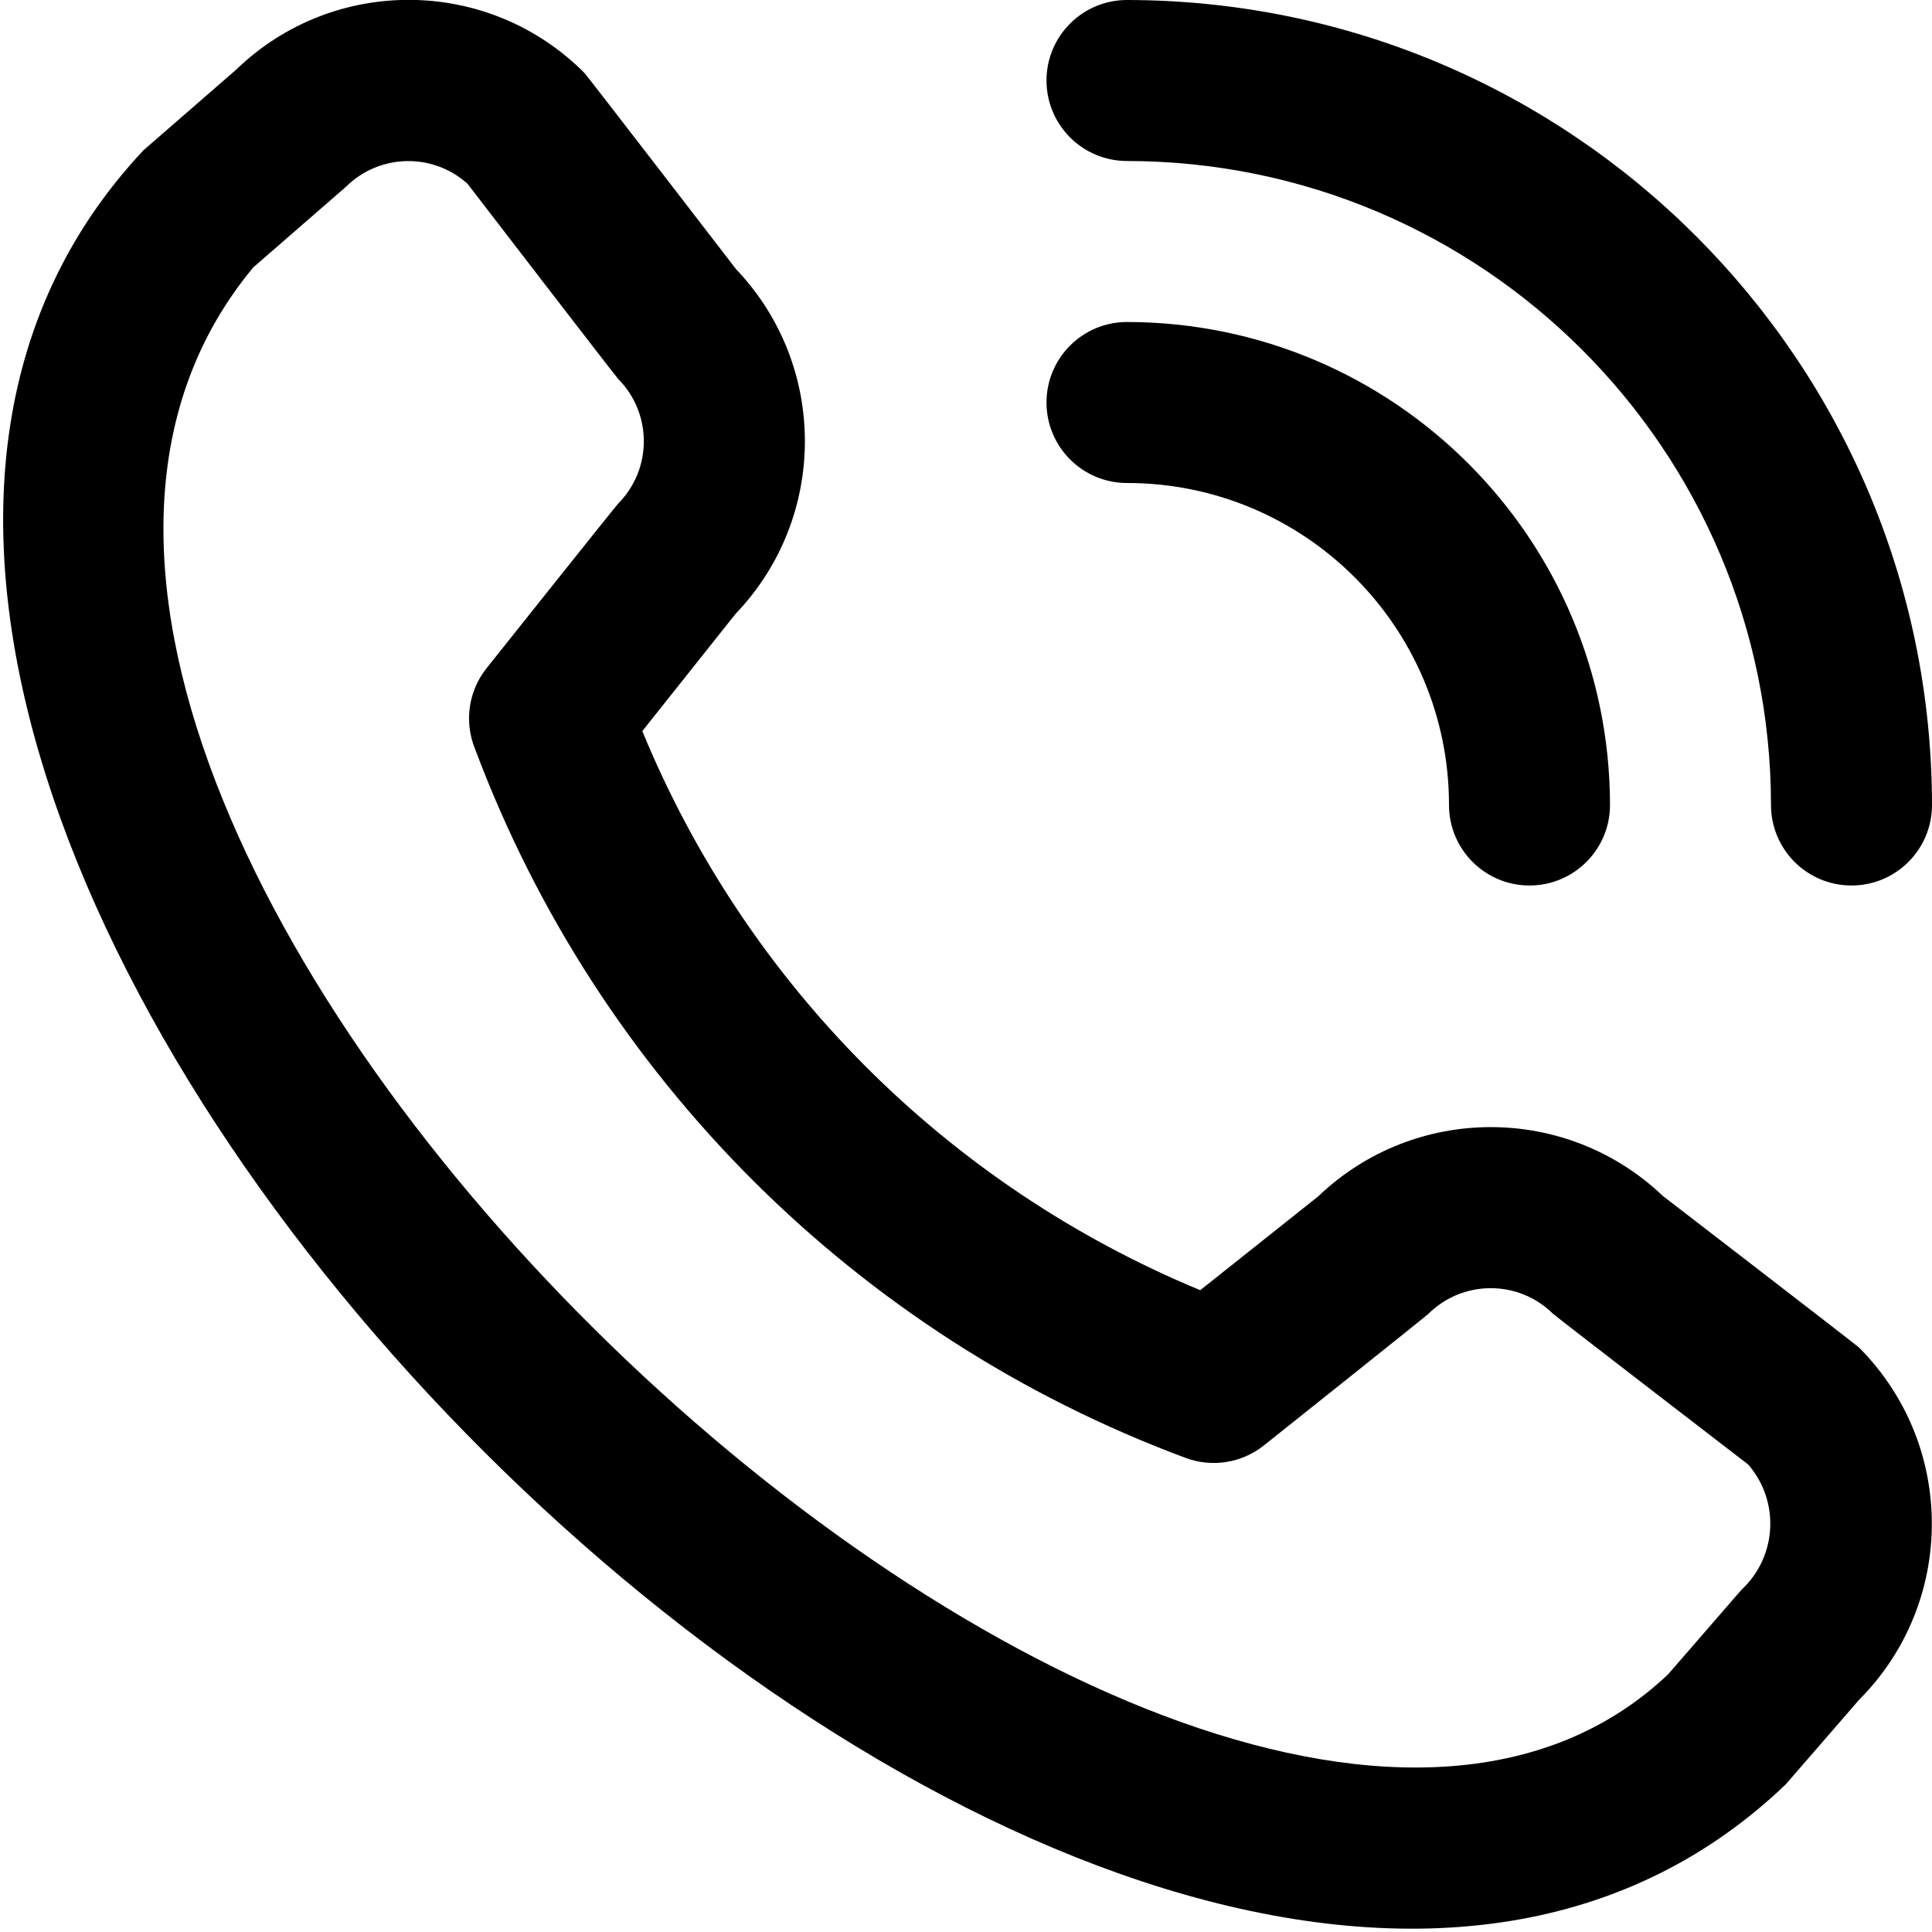
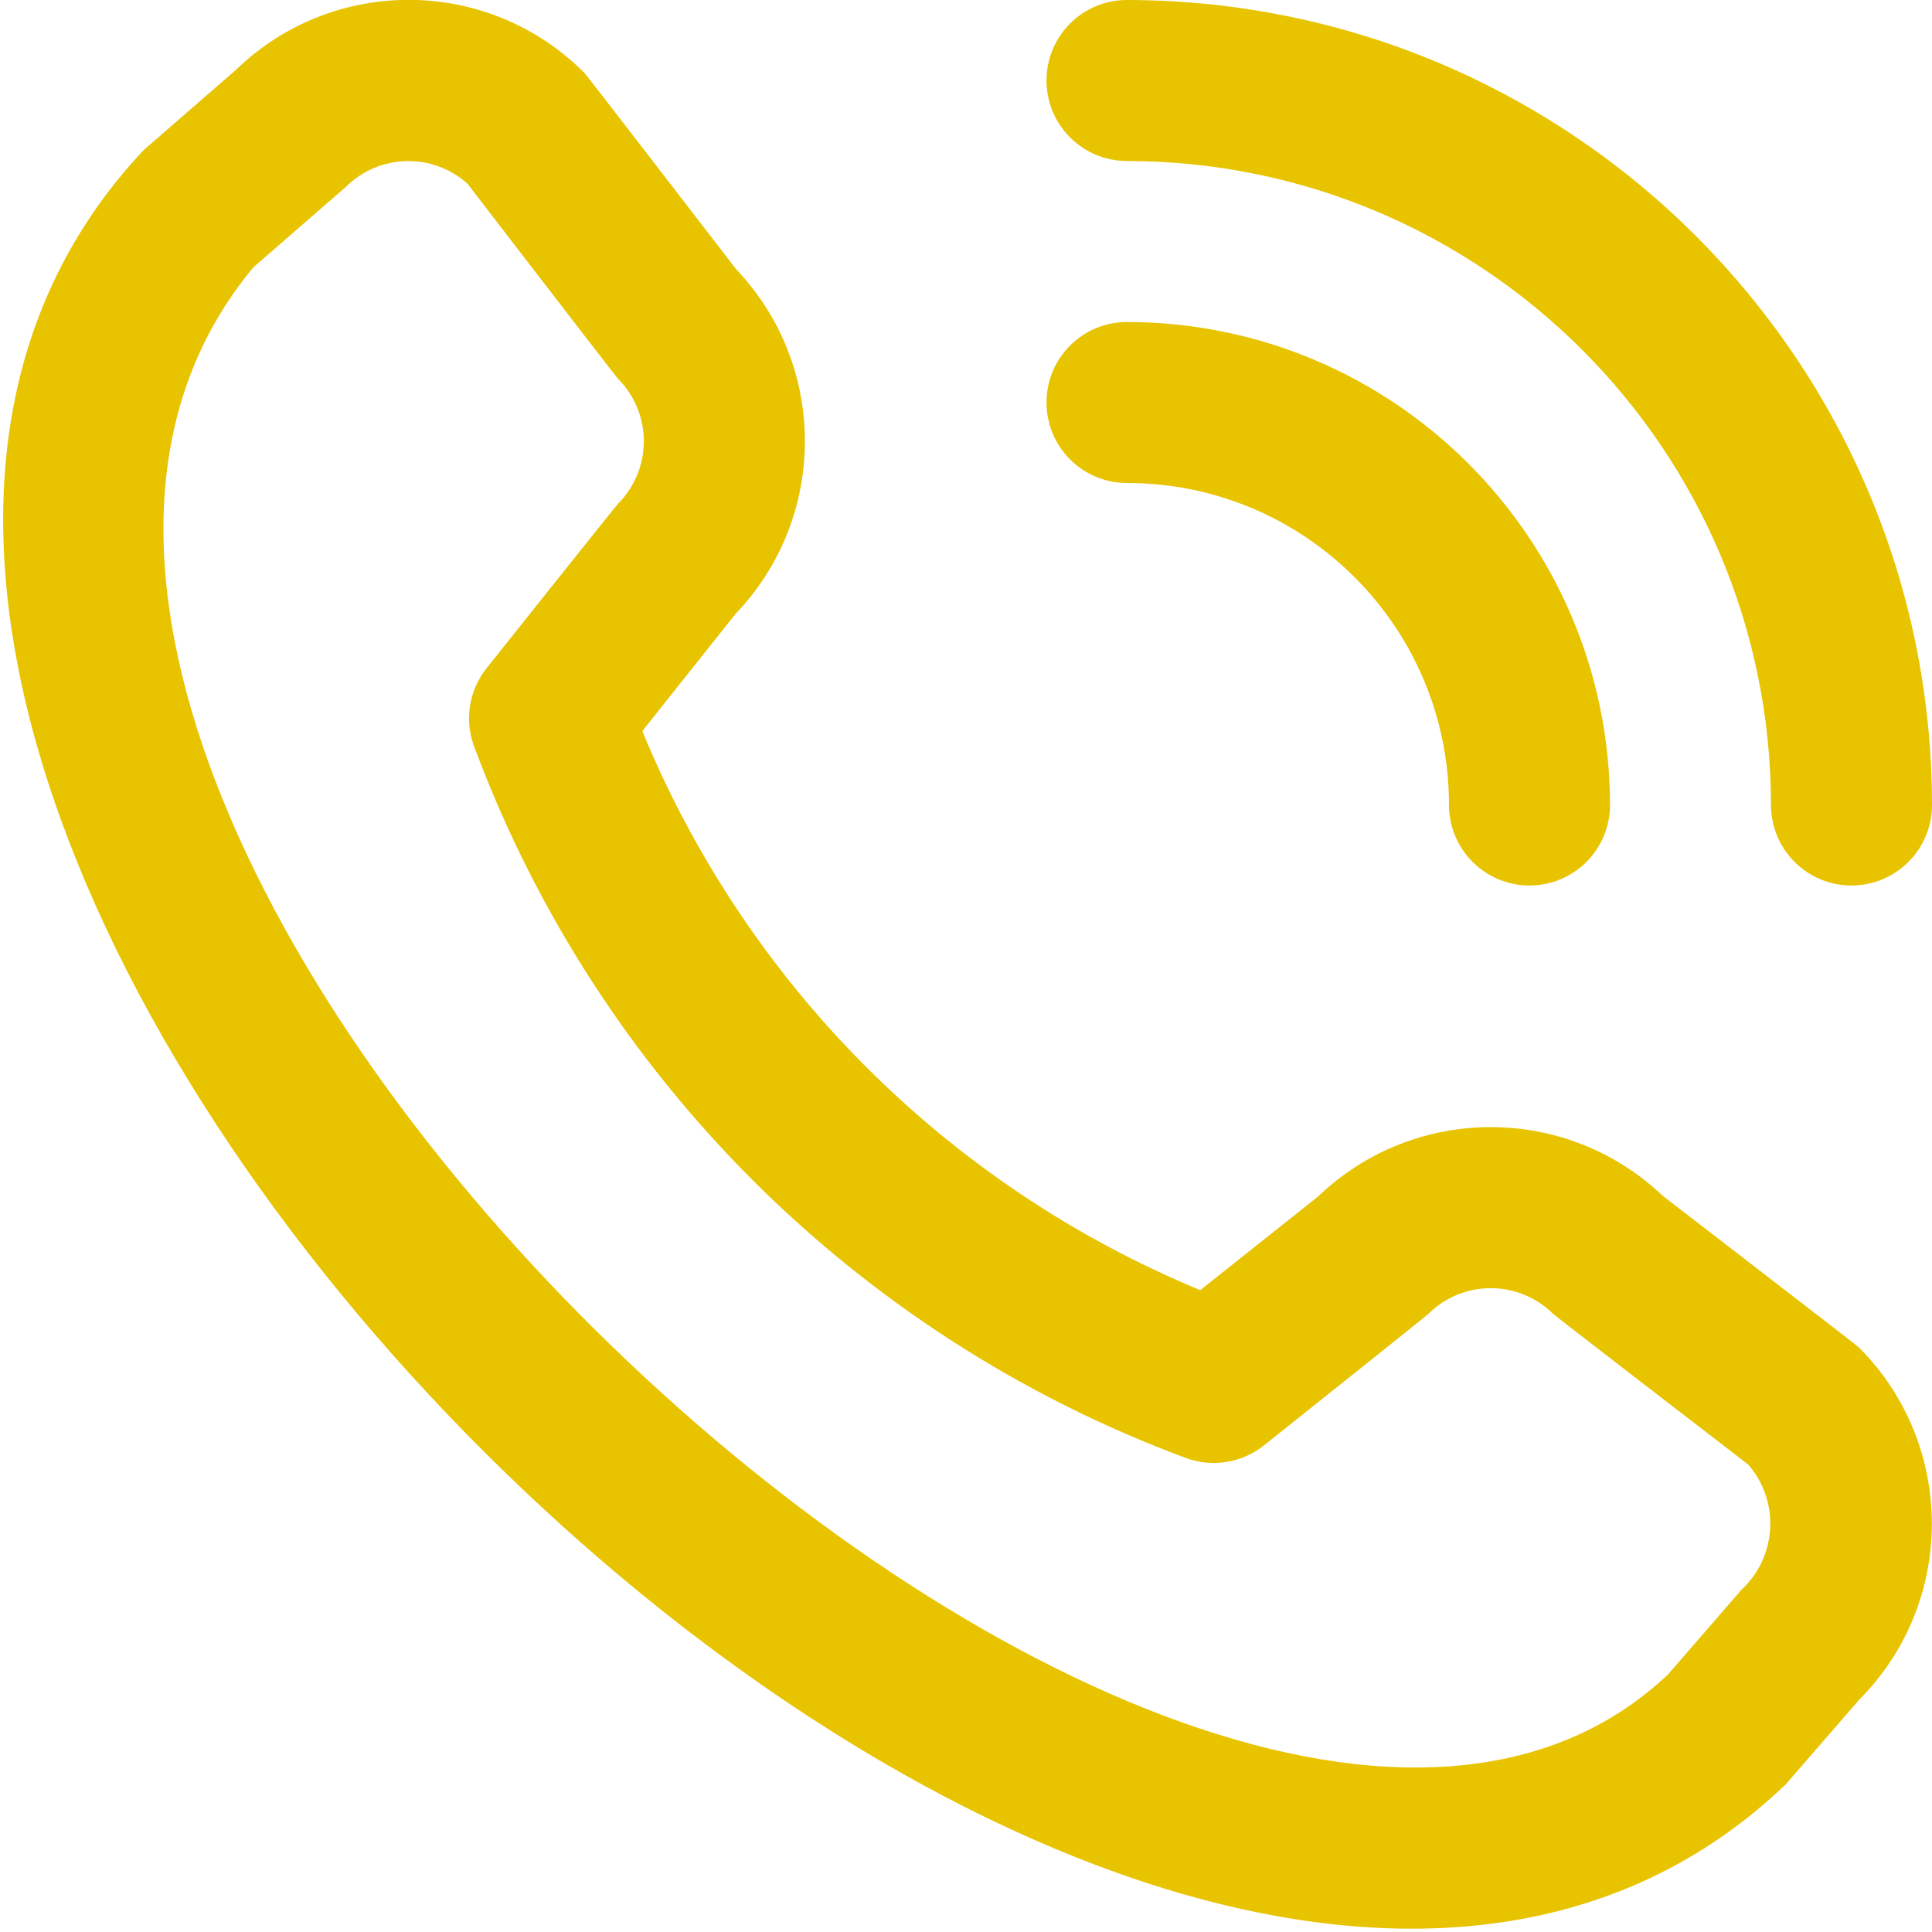
- <svg xmlns="http://www.w3.org/2000/svg" id="Layer_1" data-name="Layer 1" viewBox="0 0 24 24" width="512" height="512">
+ <svg xmlns="http://www.w3.org/2000/svg" id="Layer_1" data-name="Layer 1" viewBox="0 0 24 24" width="512" height="512" fill="#E8C300">
  <path d="M13,1a1,1,0,0,1,1-1A10.011,10.011,0,0,1,24,10a1,1,0,0,1-2,0,8.009,8.009,0,0,0-8-8A1,1,0,0,1,13,1Zm1,5a4,4,0,0,1,4,4,1,1,0,0,0,2,0,6.006,6.006,0,0,0-6-6,1,1,0,0,0,0,2Zm9.093,10.739a3.1,3.1,0,0,1,0,4.378l-.91,1.049c-8.19,7.841-28.12-12.084-20.4-20.3l1.15-1A3.081,3.081,0,0,1,7.26.906c.031.031,1.884,2.438,1.884,2.438a3.1,3.1,0,0,1-.007,4.282L7.979,9.082a12.781,12.781,0,0,0,6.931,6.945l1.465-1.165a3.1,3.1,0,0,1,4.281-.006S23.062,16.708,23.093,16.739Zm-1.376,1.454s-2.393-1.841-2.424-1.872a1.1,1.1,0,0,0-1.549,0c-.027.028-2.044,1.635-2.044,1.635a1,1,0,0,1-.979.152A15.009,15.009,0,0,1,5.9,9.3a1,1,0,0,1,.145-1S7.652,6.282,7.679,6.256a1.1,1.1,0,0,0,0-1.549c-.031-.03-1.872-2.425-1.872-2.425a1.1,1.1,0,0,0-1.51.039l-1.15,1C-2.495,10.105,14.776,26.418,20.721,20.8l.911-1.05A1.121,1.121,0,0,0,21.717,18.193Z" />
</svg>
